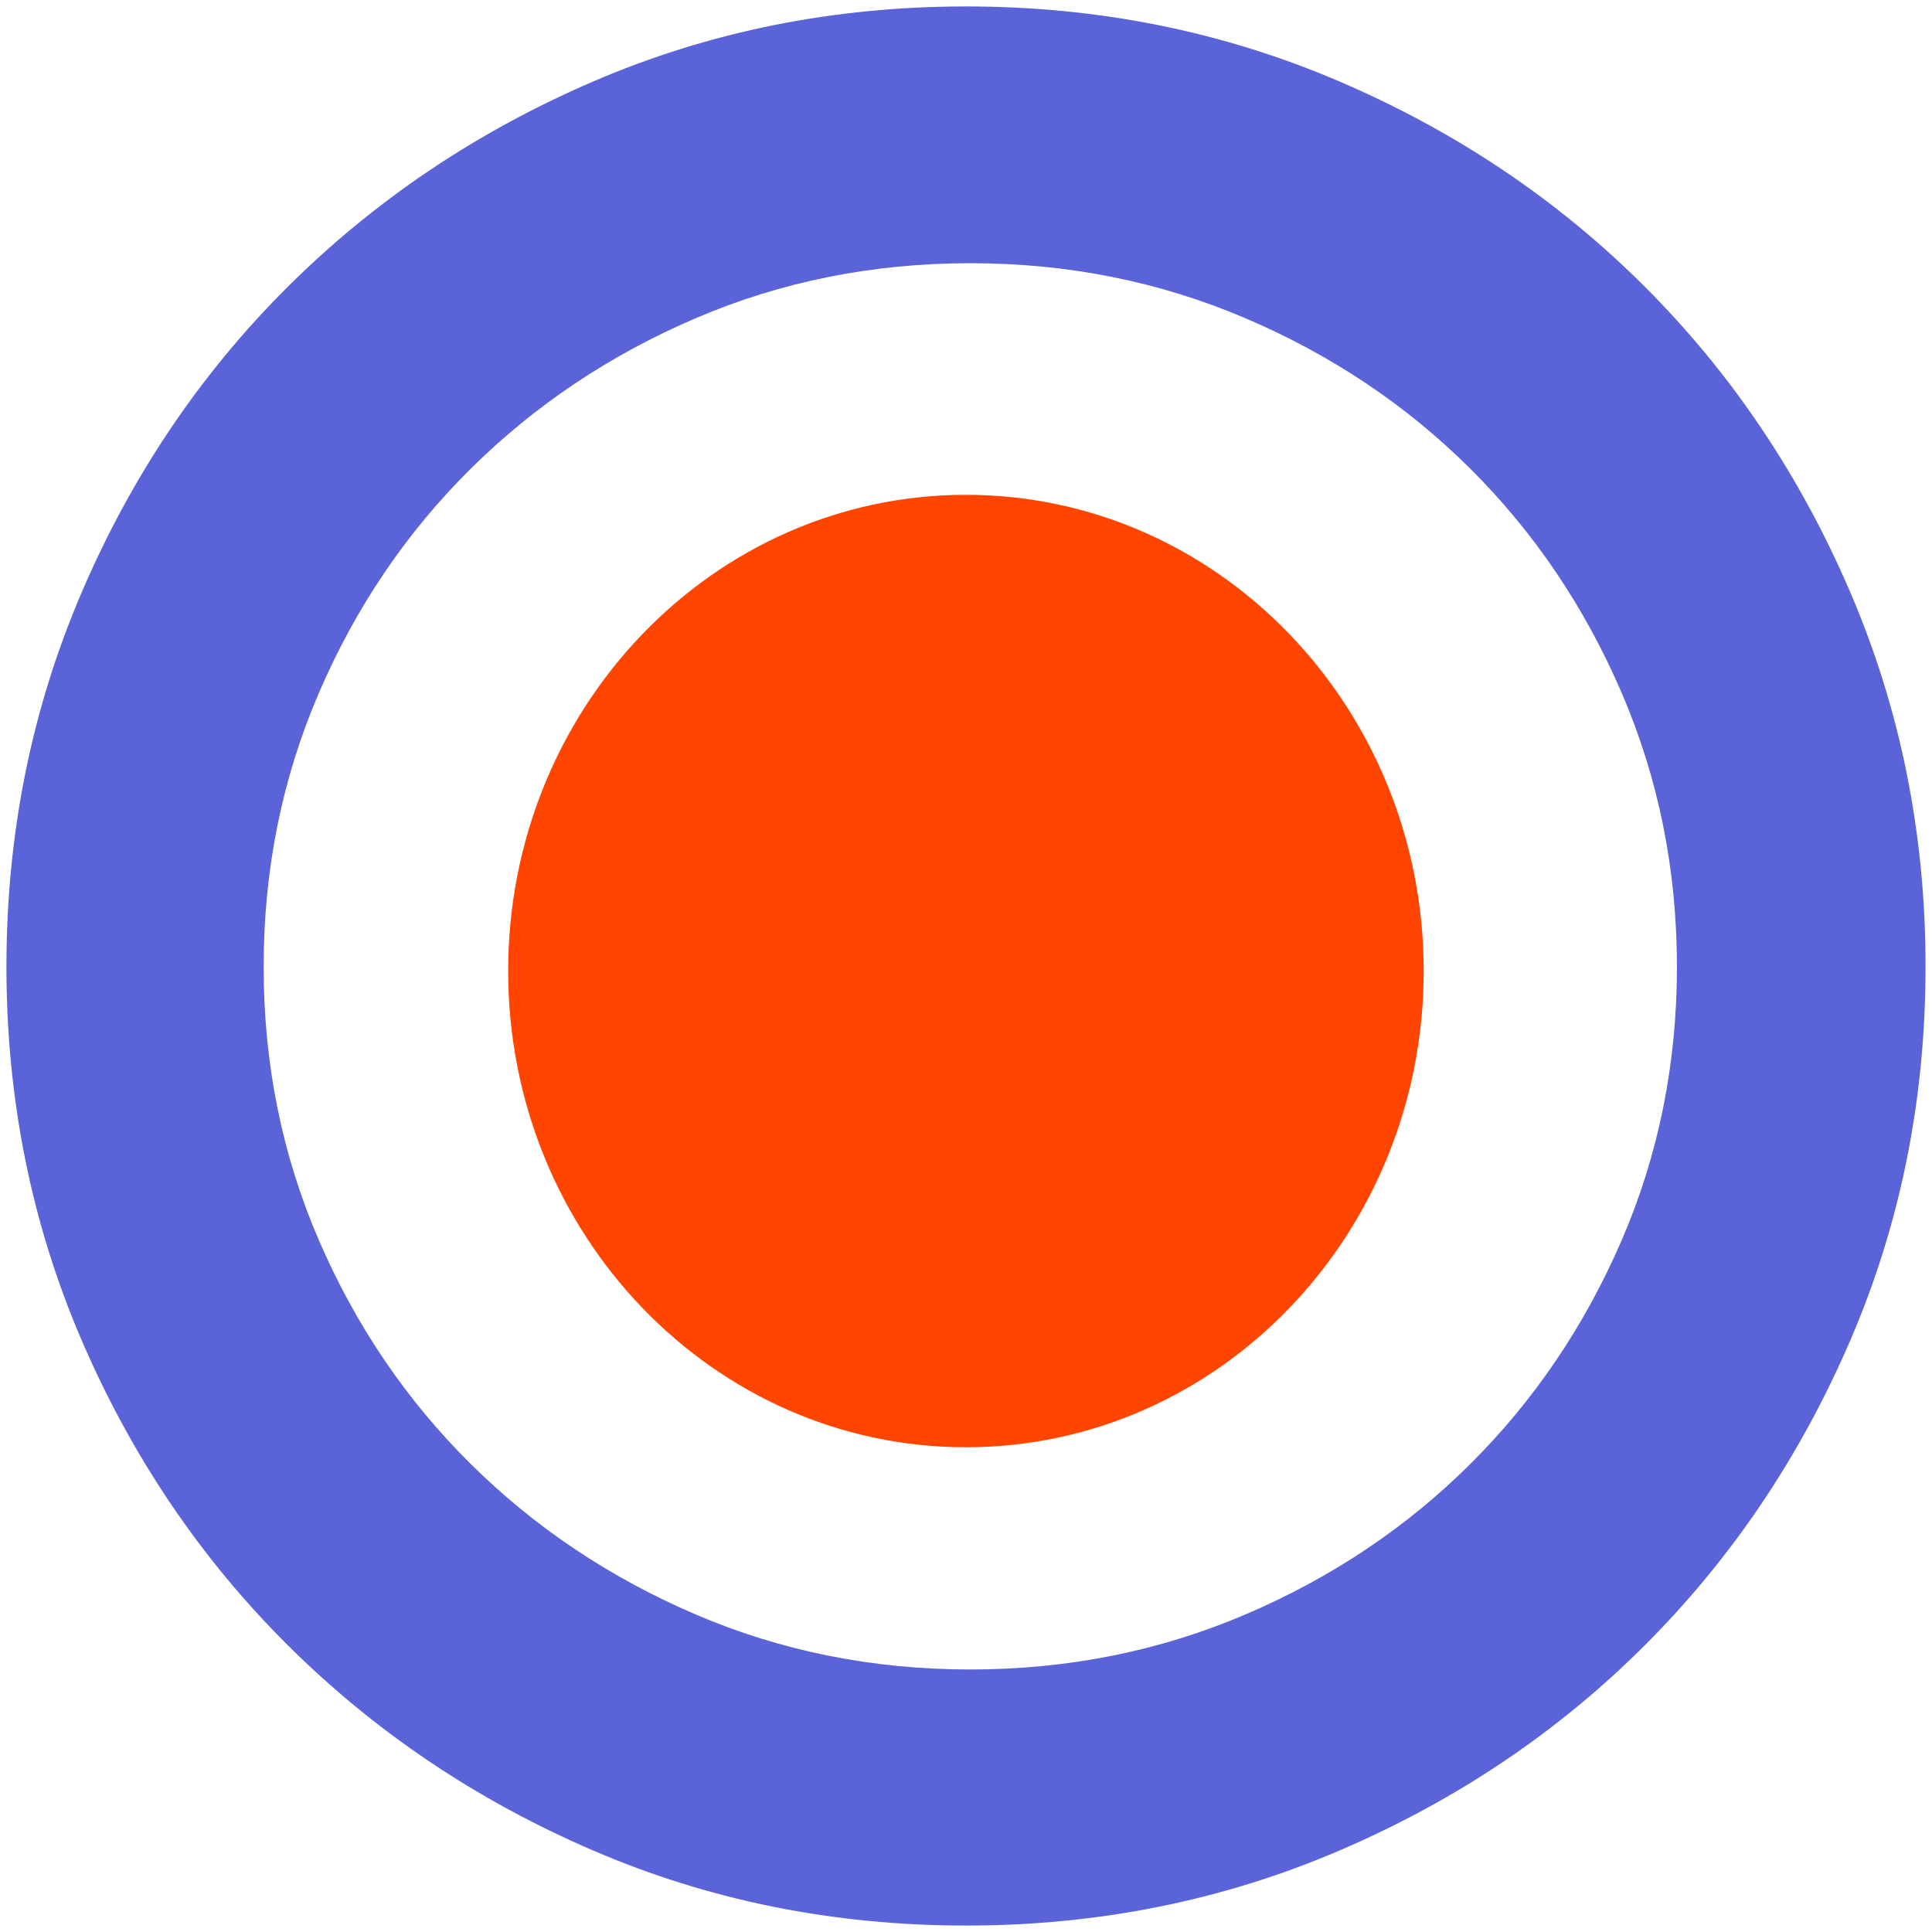
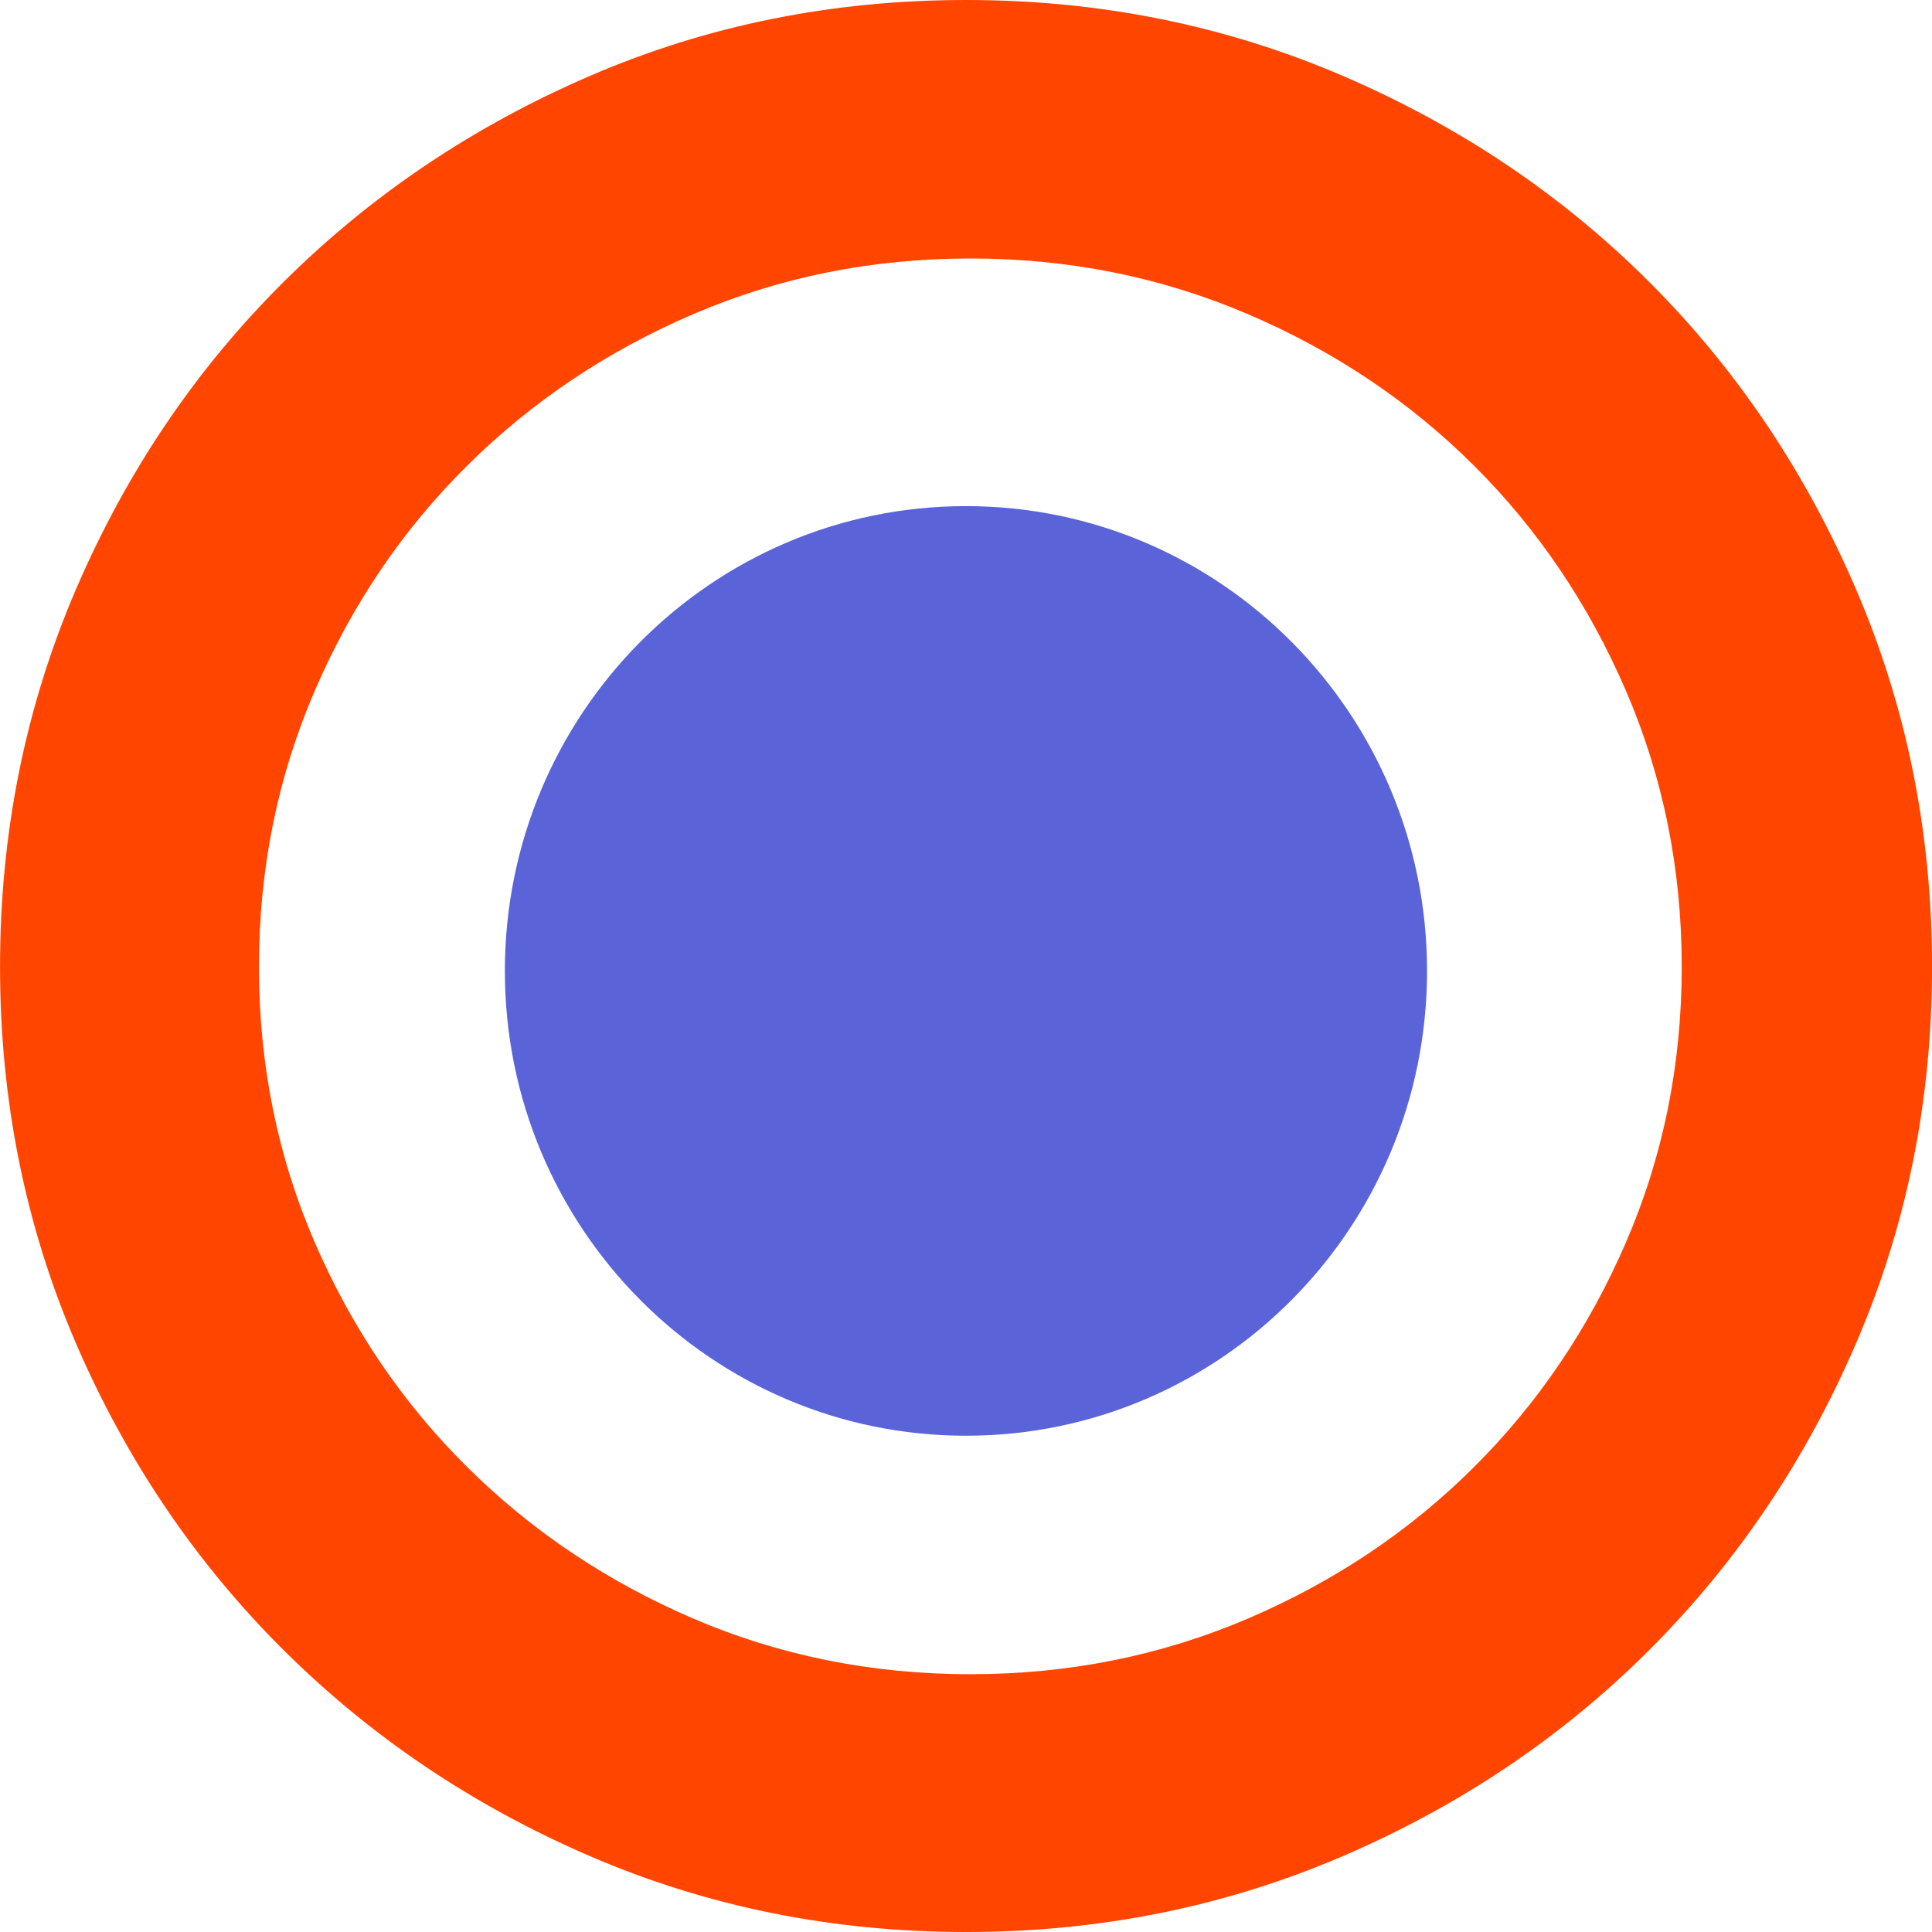
- <svg xmlns="http://www.w3.org/2000/svg" width="100%" height="100%" viewBox="0 0 300 300" version="1.1" xml:space="preserve" style="fill-rule:evenodd;clip-rule:evenodd;stroke-linejoin:round;stroke-miterlimit:2;">
-   <ellipse cx="149.988" cy="150.783" rx="71.082" ry="73.947" style="fill:#ff4500;" />
-   <path d="M1,150.102c0,20.584 3.891,39.916 11.672,57.995c7.782,18.079 18.439,33.856 31.972,47.33c13.534,13.475 29.334,24.106 47.4,31.893c18.067,7.787 37.386,11.68 57.956,11.68c20.57,0 39.923,-3.893 58.057,-11.68c18.135,-7.787 33.935,-18.418 47.4,-31.893c13.466,-13.474 24.089,-29.251 31.871,-47.33c7.781,-18.079 11.672,-37.411 11.672,-57.995c0,-20.585 -3.891,-39.95 -11.672,-58.097c-7.782,-18.147 -18.405,-33.958 -31.871,-47.432c-13.465,-13.475 -29.265,-24.106 -47.4,-31.893c-18.134,-7.787 -37.487,-11.68 -58.057,-11.68c-20.57,0 -39.889,3.893 -57.956,11.68c-18.066,7.787 -33.866,18.418 -47.4,31.893c-13.533,13.474 -24.19,29.285 -31.972,47.432c-7.781,18.147 -11.672,37.512 -11.672,58.097Zm39.938,0.026c0,15.083 2.865,29.249 8.596,42.497c5.73,13.248 13.579,24.809 23.545,34.683c9.966,9.873 21.602,17.663 34.907,23.369c13.304,5.706 27.531,8.559 42.68,8.559c15.148,0 29.4,-2.853 42.755,-8.559c13.354,-5.706 24.99,-13.496 34.906,-23.369c9.917,-9.874 17.74,-21.435 23.471,-34.683c5.73,-13.248 8.596,-27.414 8.596,-42.497c0,-15.084 -2.866,-29.275 -8.596,-42.572c-5.731,-13.298 -13.554,-24.883 -23.471,-34.757c-9.916,-9.874 -21.552,-17.664 -34.906,-23.37c-13.355,-5.706 -27.607,-8.559 -42.755,-8.559c-15.149,0 -29.376,2.853 -42.68,8.559c-13.305,5.706 -24.941,13.496 -34.907,23.37c-9.966,9.874 -17.815,21.459 -23.545,34.757c-5.731,13.297 -8.596,27.488 -8.596,42.572Z" style="fill:#5a64d8;" />
+ <svg xmlns="http://www.w3.org/2000/svg" width="100%" height="100%" viewBox="0 0 232 232" version="1.1" xml:space="preserve" style="fill-rule:evenodd;clip-rule:evenodd;stroke-linejoin:round;stroke-miterlimit:2;">
+   <g transform="matrix(1,0,0,1,-1285.45,-109)">
+     <g transform="matrix(1,0,0,1,2.93184,-2.57721)">
+       <g transform="matrix(1.05464,0,0,1.02412,-70.0736,-2.76992)">
+         <g transform="matrix(0.98988,0,0,1.02759,14.0922,-5.66992)">
+           <circle cx="1392.5" cy="224.963" r="53.037" style="fill:rgb(90,100,216);" />
+         </g>
+         <path d="M1282.52,225C1282.52,240.648 1285.39,255.344 1291.13,269.087C1296.88,282.831 1304.75,294.824 1314.74,305.068C1324.73,315.311 1336.39,323.392 1349.73,329.312C1363.06,335.231 1377.32,338.191 1392.51,338.191C1407.69,338.191 1421.98,335.231 1435.37,329.312C1448.75,323.392 1460.42,315.311 1470.36,305.068C1480.3,294.824 1488.14,282.831 1493.88,269.087C1499.63,255.344 1502.5,240.648 1502.5,225C1502.5,209.352 1499.63,194.63 1493.88,180.835C1488.14,167.04 1480.3,155.021 1470.36,144.778C1460.42,134.535 1448.75,126.453 1435.37,120.534C1421.98,114.614 1407.69,111.654 1392.51,111.654C1377.32,111.654 1363.06,114.614 1349.73,120.534C1336.39,126.453 1324.73,134.535 1314.74,144.778C1304.75,155.021 1296.88,167.04 1291.13,180.835C1285.39,194.63 1282.52,209.352 1282.52,225ZM1312,225.02C1312,236.486 1314.12,247.255 1318.35,257.326C1322.58,267.397 1328.37,276.185 1335.73,283.691C1343.08,291.197 1351.67,297.119 1361.49,301.457C1371.32,305.794 1381.82,307.963 1393,307.963C1404.18,307.963 1414.7,305.794 1424.56,301.457C1434.42,297.119 1443.01,291.197 1450.33,283.691C1457.65,276.185 1463.42,267.397 1467.65,257.326C1471.88,247.255 1474,236.486 1474,225.02C1474,213.553 1471.88,202.766 1467.65,192.657C1463.42,182.549 1457.65,173.741 1450.33,166.235C1443.01,158.729 1434.42,152.807 1424.56,148.47C1414.7,144.132 1404.18,141.963 1393,141.963C1381.82,141.963 1371.32,144.132 1361.49,148.47C1351.67,152.807 1343.08,158.729 1335.73,166.235C1328.37,173.741 1322.58,182.549 1318.35,192.657C1314.12,202.766 1312,213.553 1312,225.02Z" style="fill:rgb(255,69,0);" />
+       </g>
+     </g>
+   </g>
</svg>
